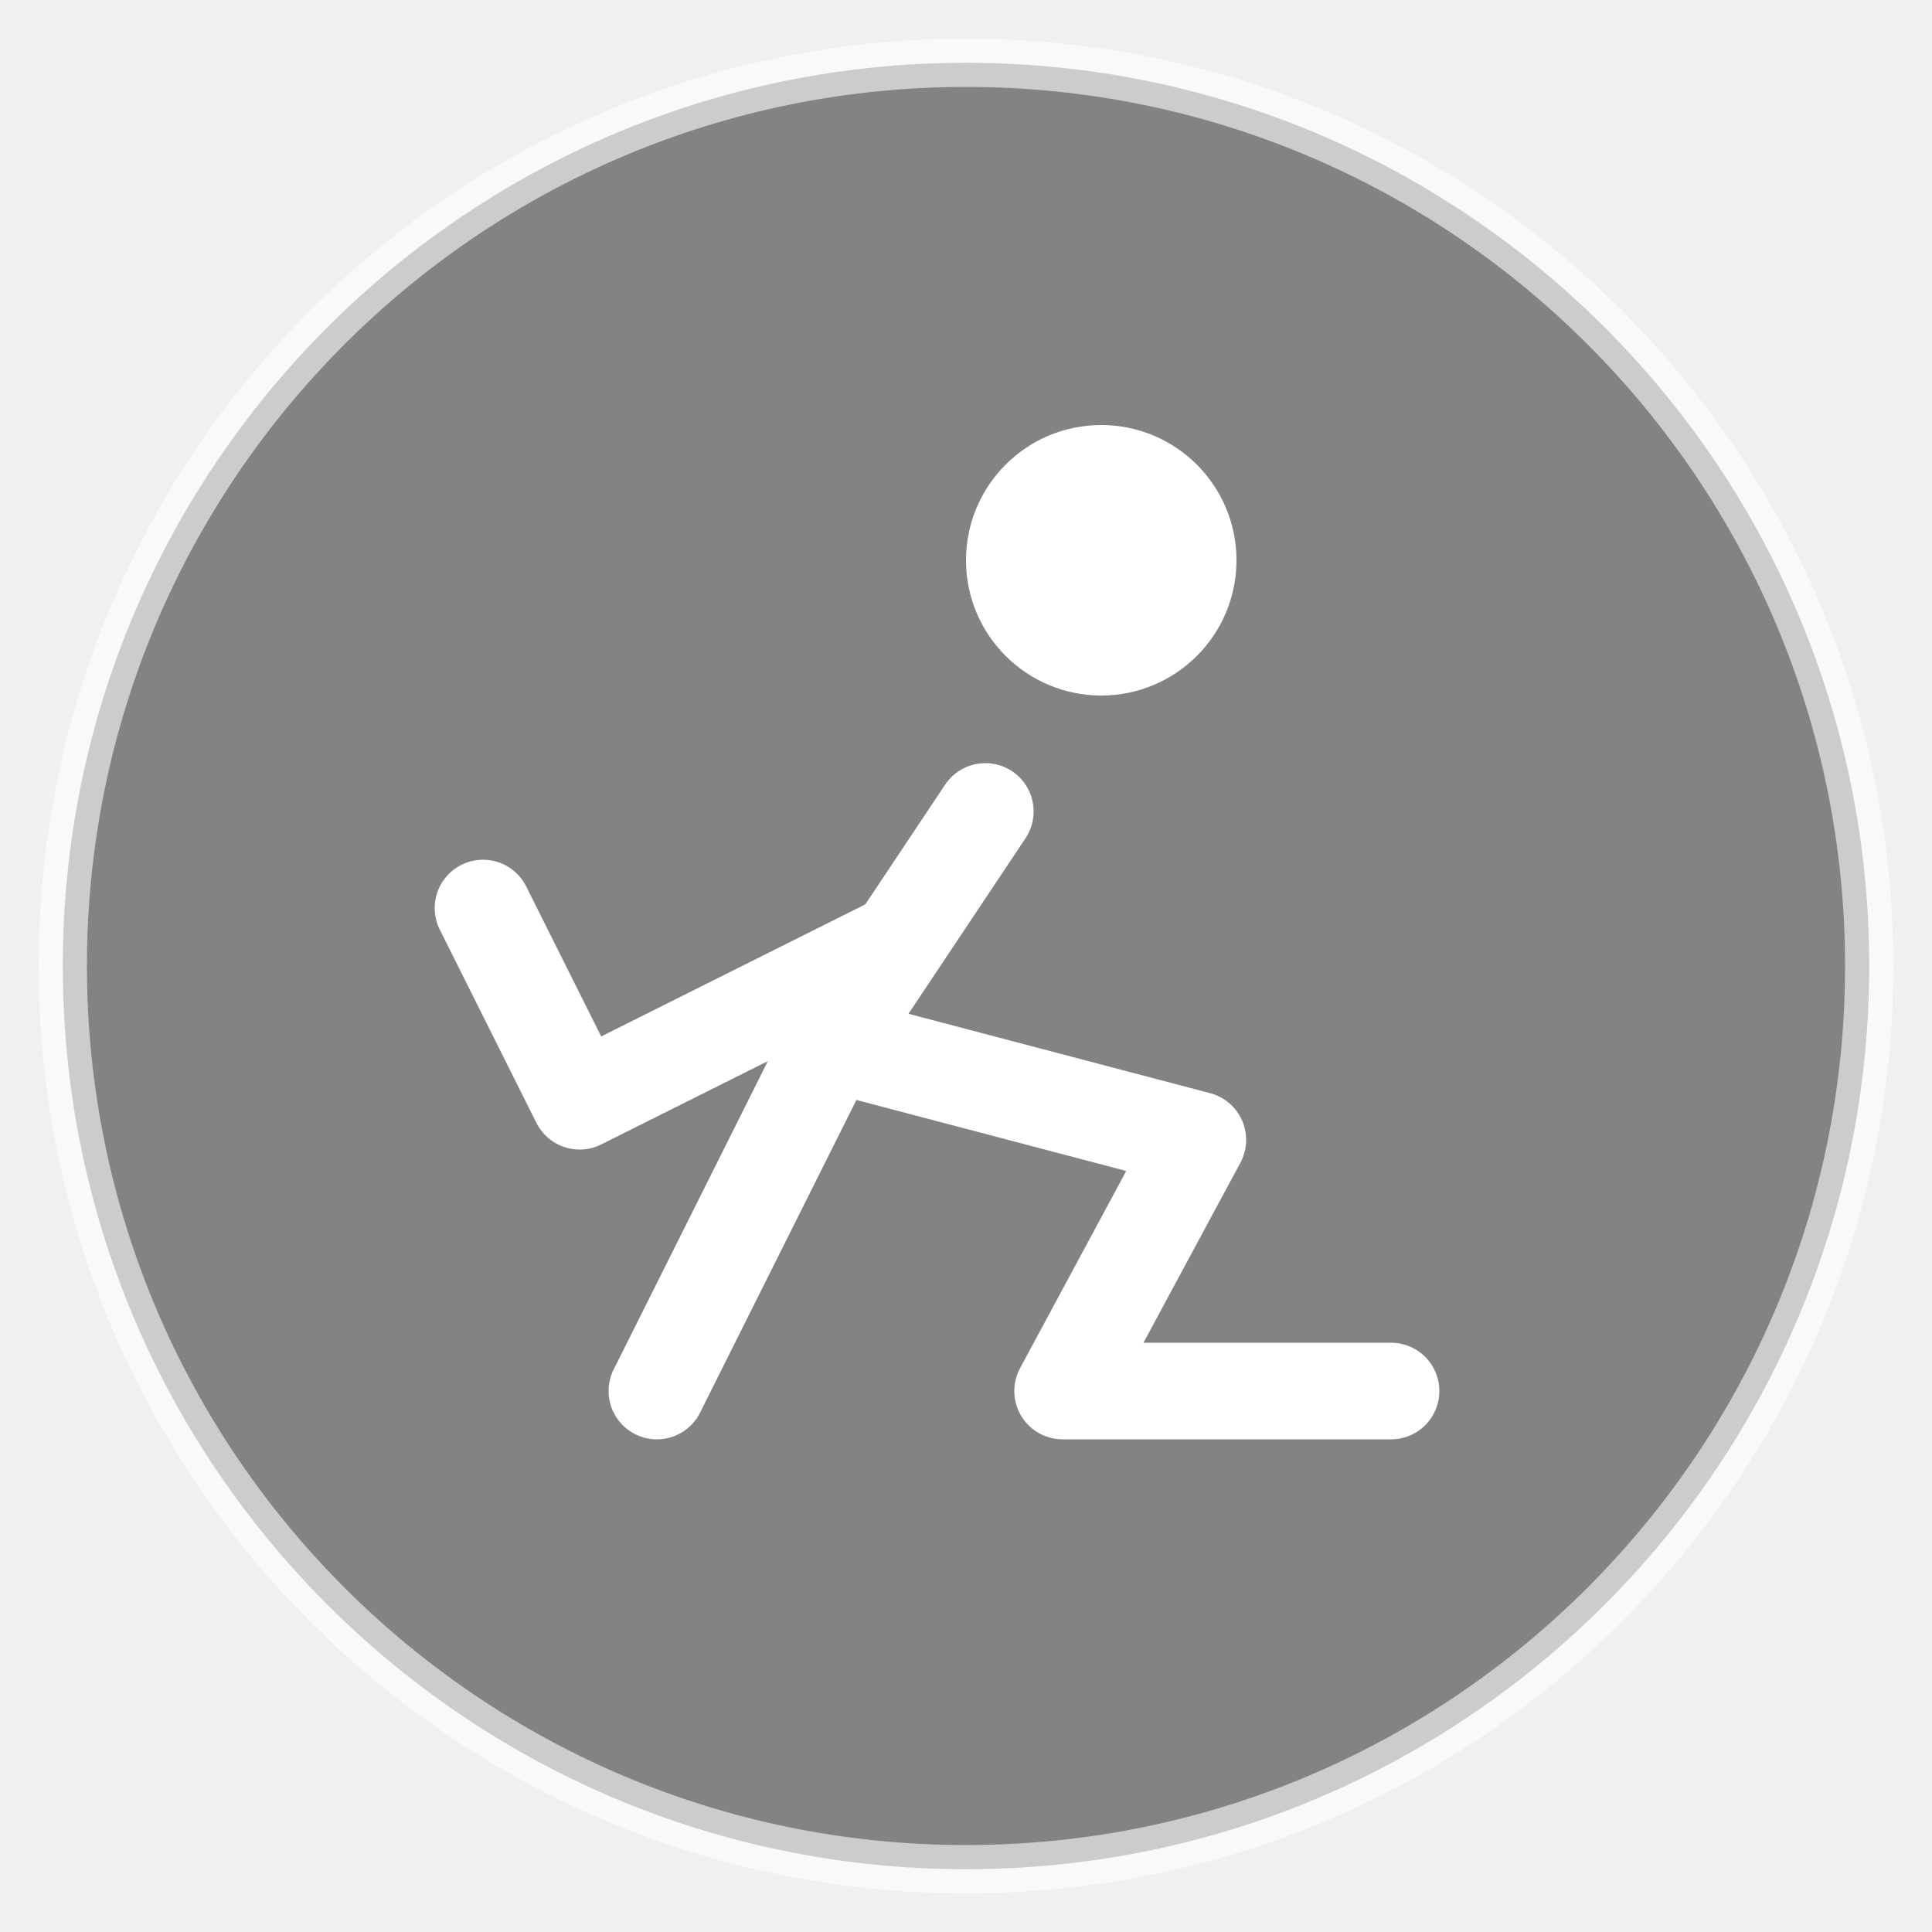
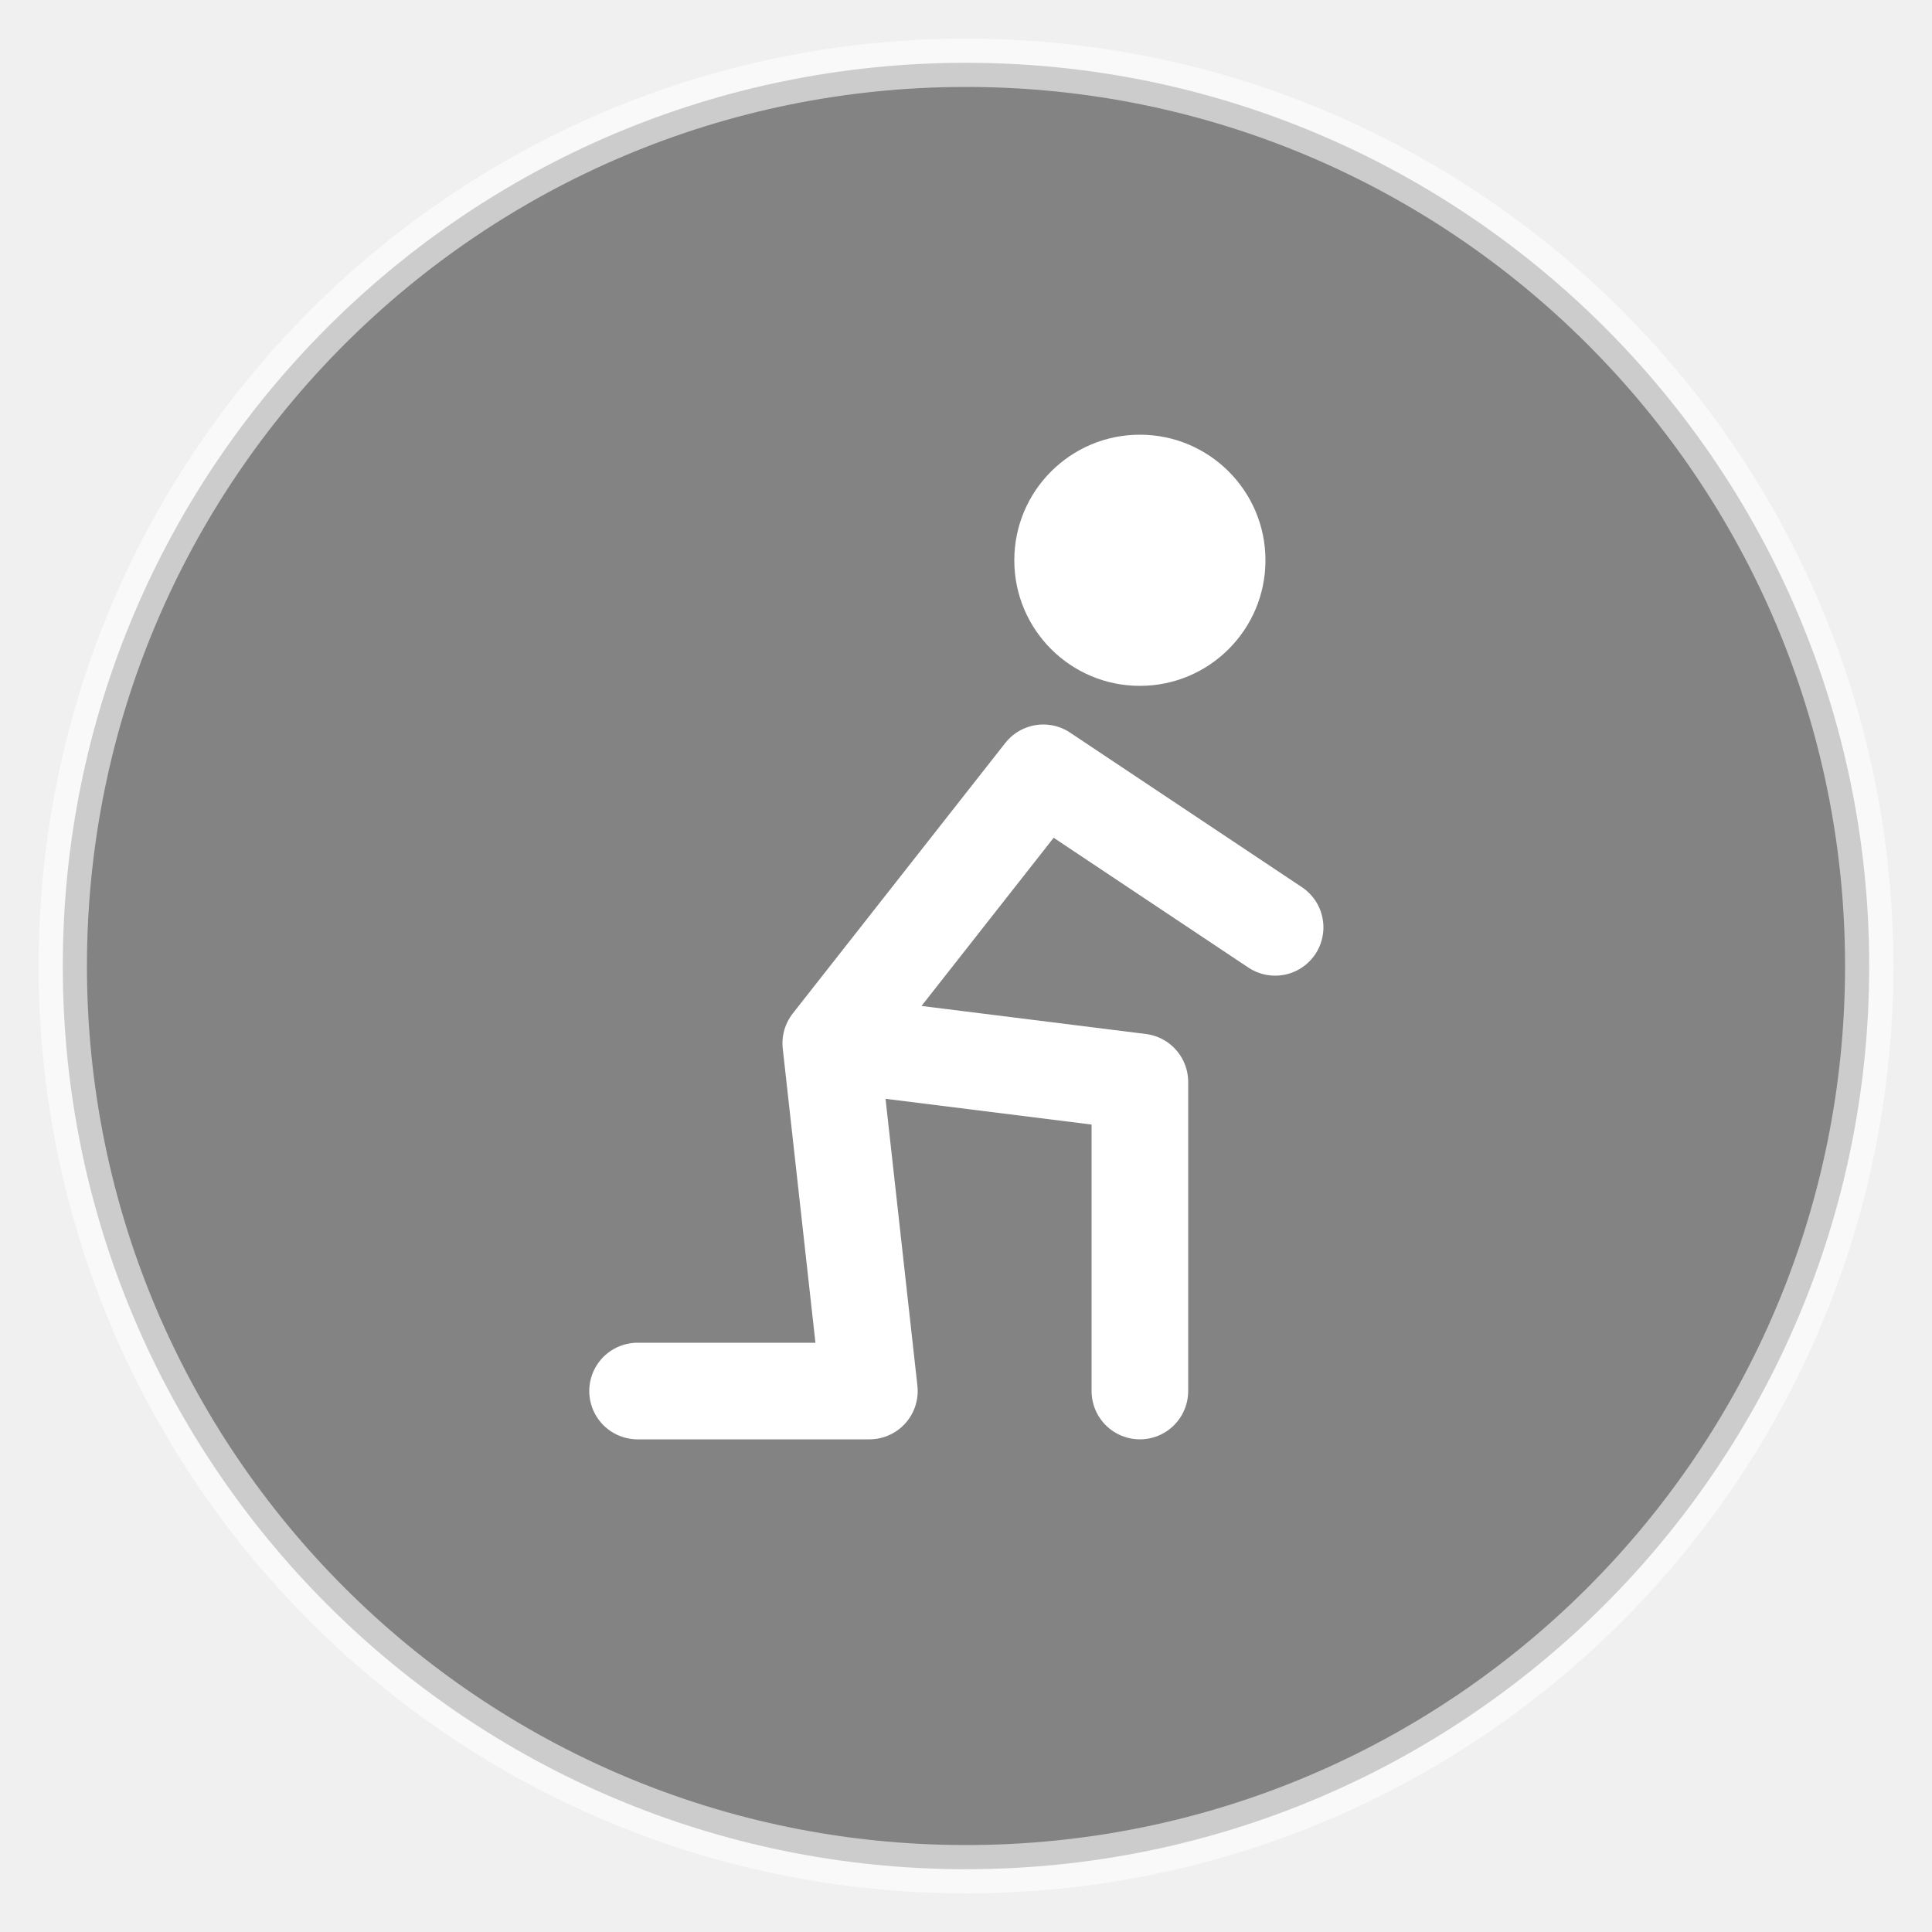
<svg xmlns="http://www.w3.org/2000/svg" viewBox="0 0 100 100" width="128" height="128">
-   <circle cx="50" cy="50" r="46.75" fill="#141414" fill-opacity="0.49" stroke="white" stroke-opacity="0.59" stroke-width="2.5" />
-   <polyline points="51,42 43,54 62,59 55,72 72,72" fill="none" stroke="white" stroke-width="5" stroke-linecap="round" stroke-linejoin="round" />
-   <polyline points="46,49 30,57 25,47" fill="none" stroke="white" stroke-width="5" stroke-linecap="round" stroke-linejoin="round" />
-   <polyline points="43,54 34,72" fill="none" stroke="white" stroke-width="5" stroke-linecap="round" stroke-linejoin="round" />
-   <circle cx="57" cy="29" r="7" fill="white" />
+   <circle cx="50" cy="50" r="46.75" fill="#141414" fill-opacity="0.49" stroke="#fff" stroke-opacity="0.59" stroke-width="2.5" />
+   <g fill="none" stroke="#fff" stroke-width="5" stroke-linecap="round" stroke-linejoin="round">
+     <path d="M54 40L43 54l16 2v16M43 54l2 18H33M54 40l12 8" />
+     <circle cx="59" cy="29" r="6.5" fill="#fff" stroke="none" />
+   </g>
</svg>
